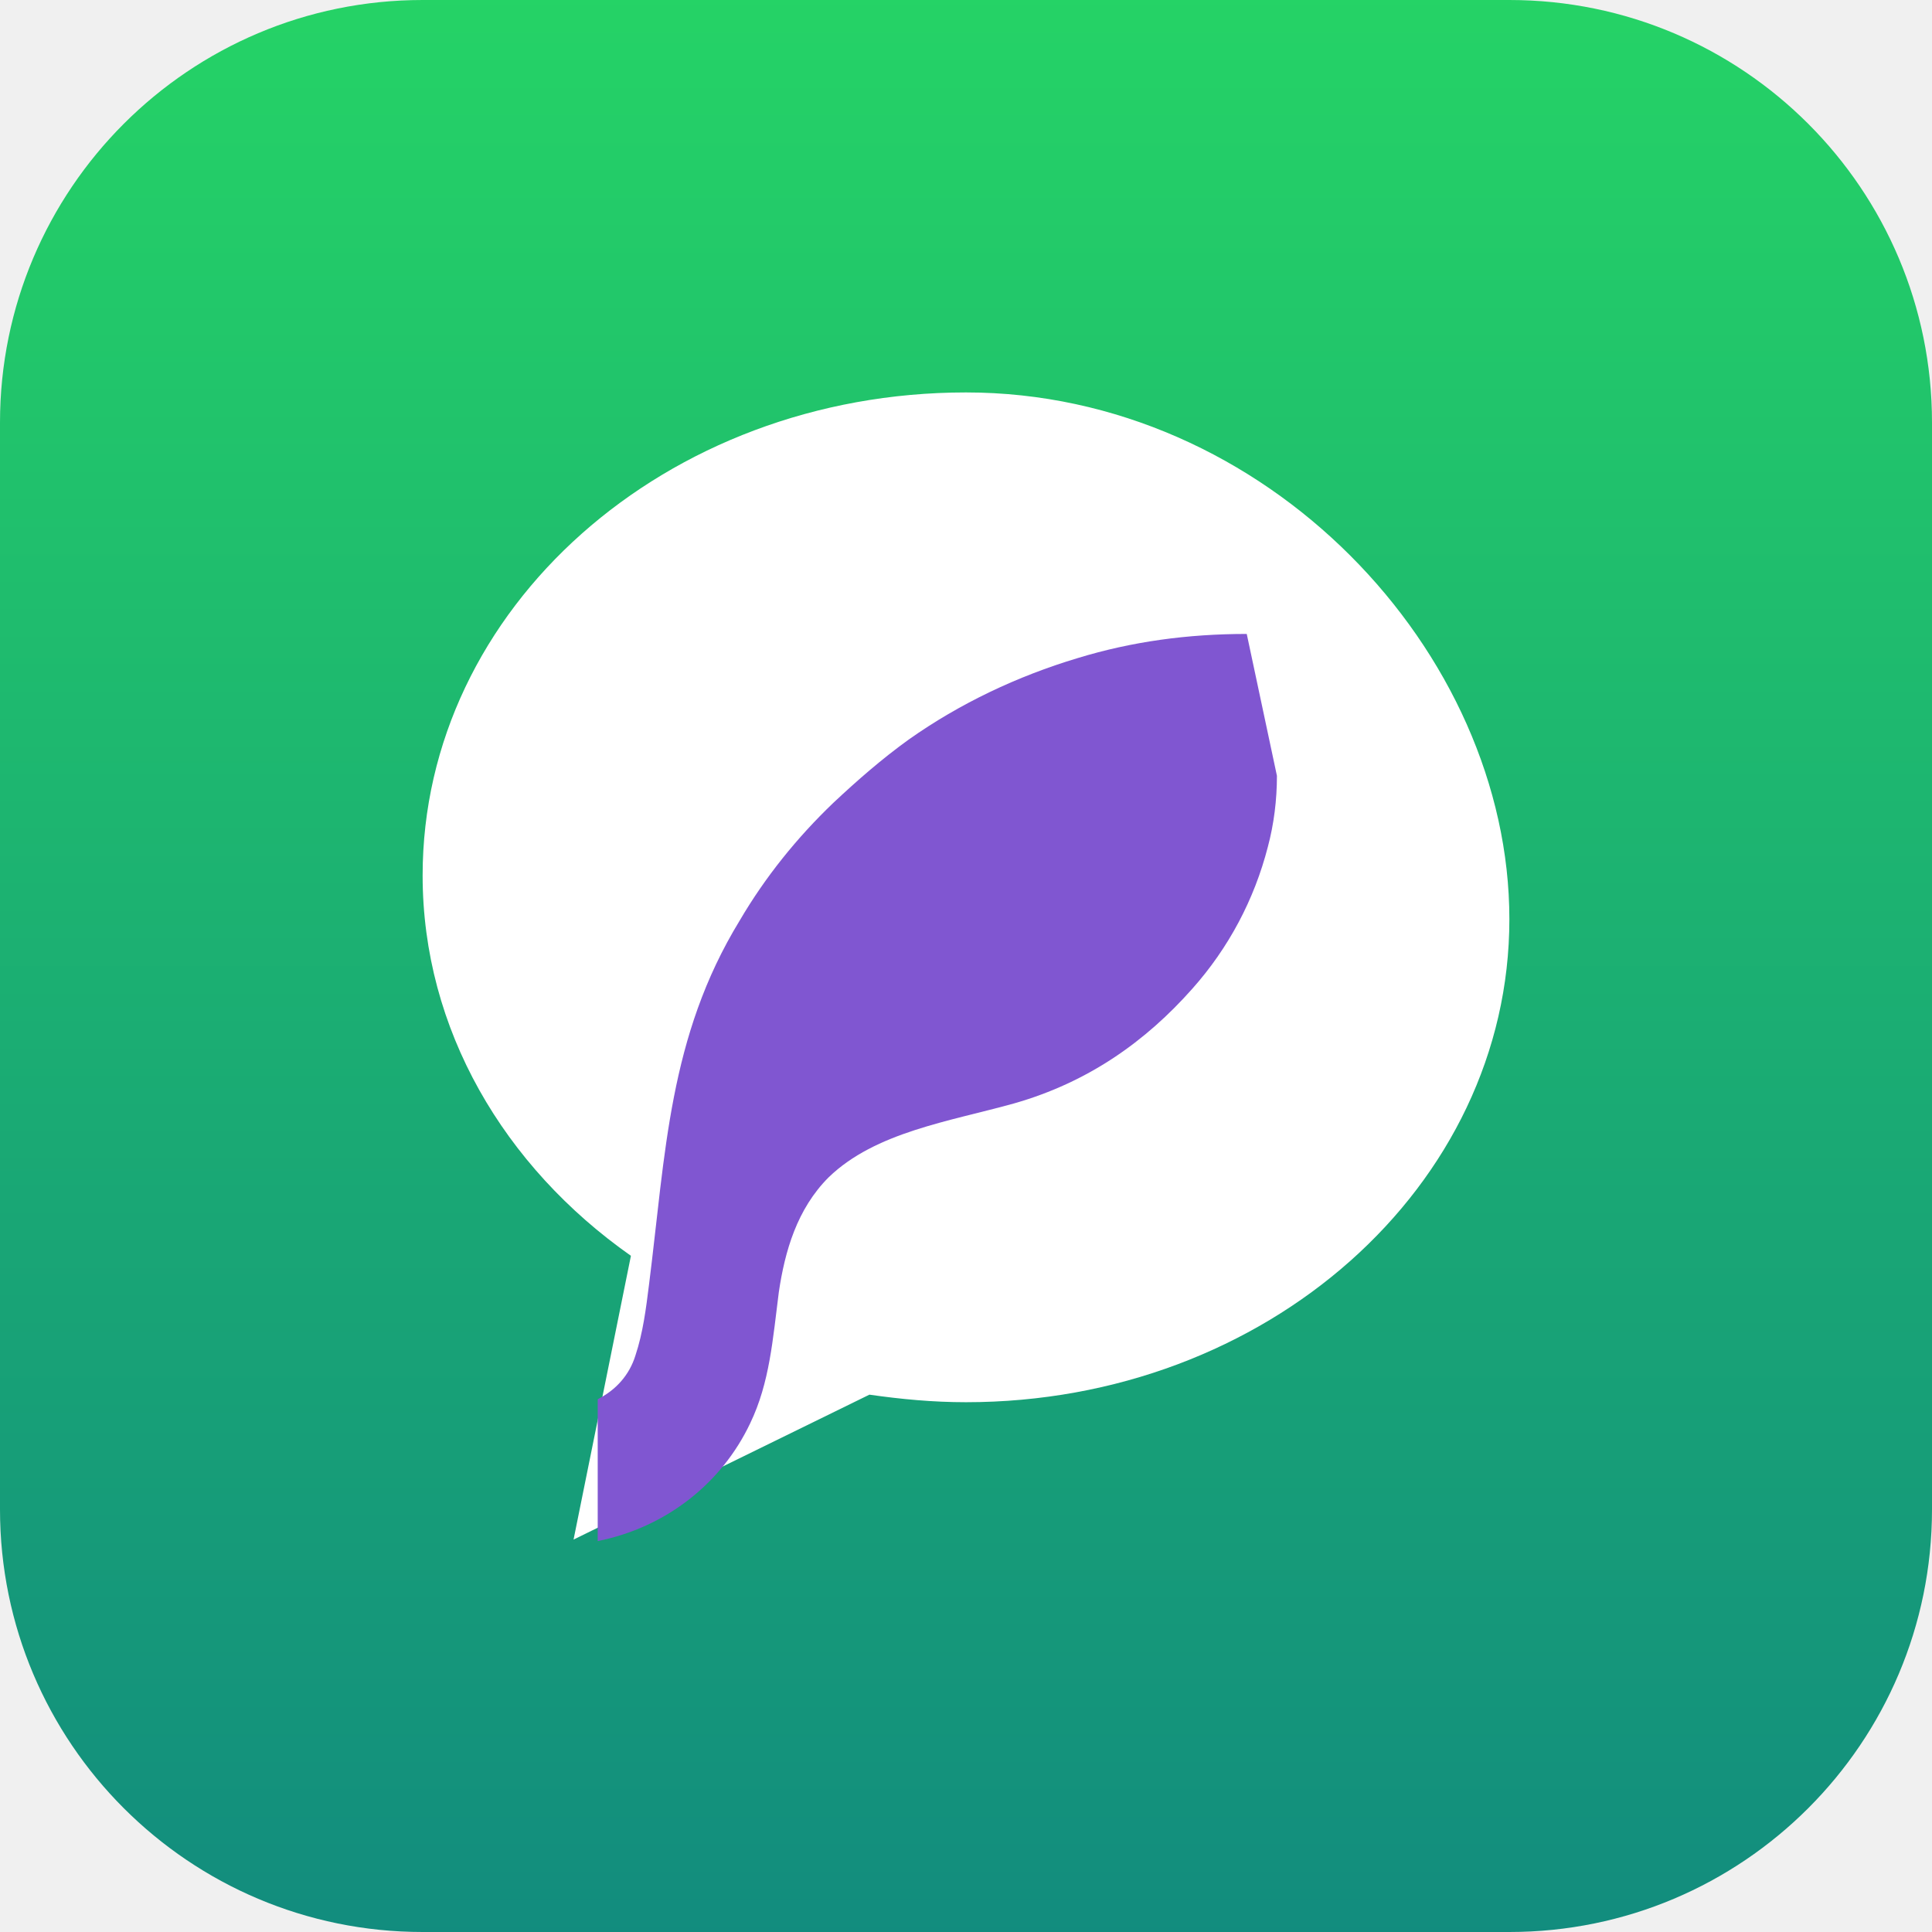
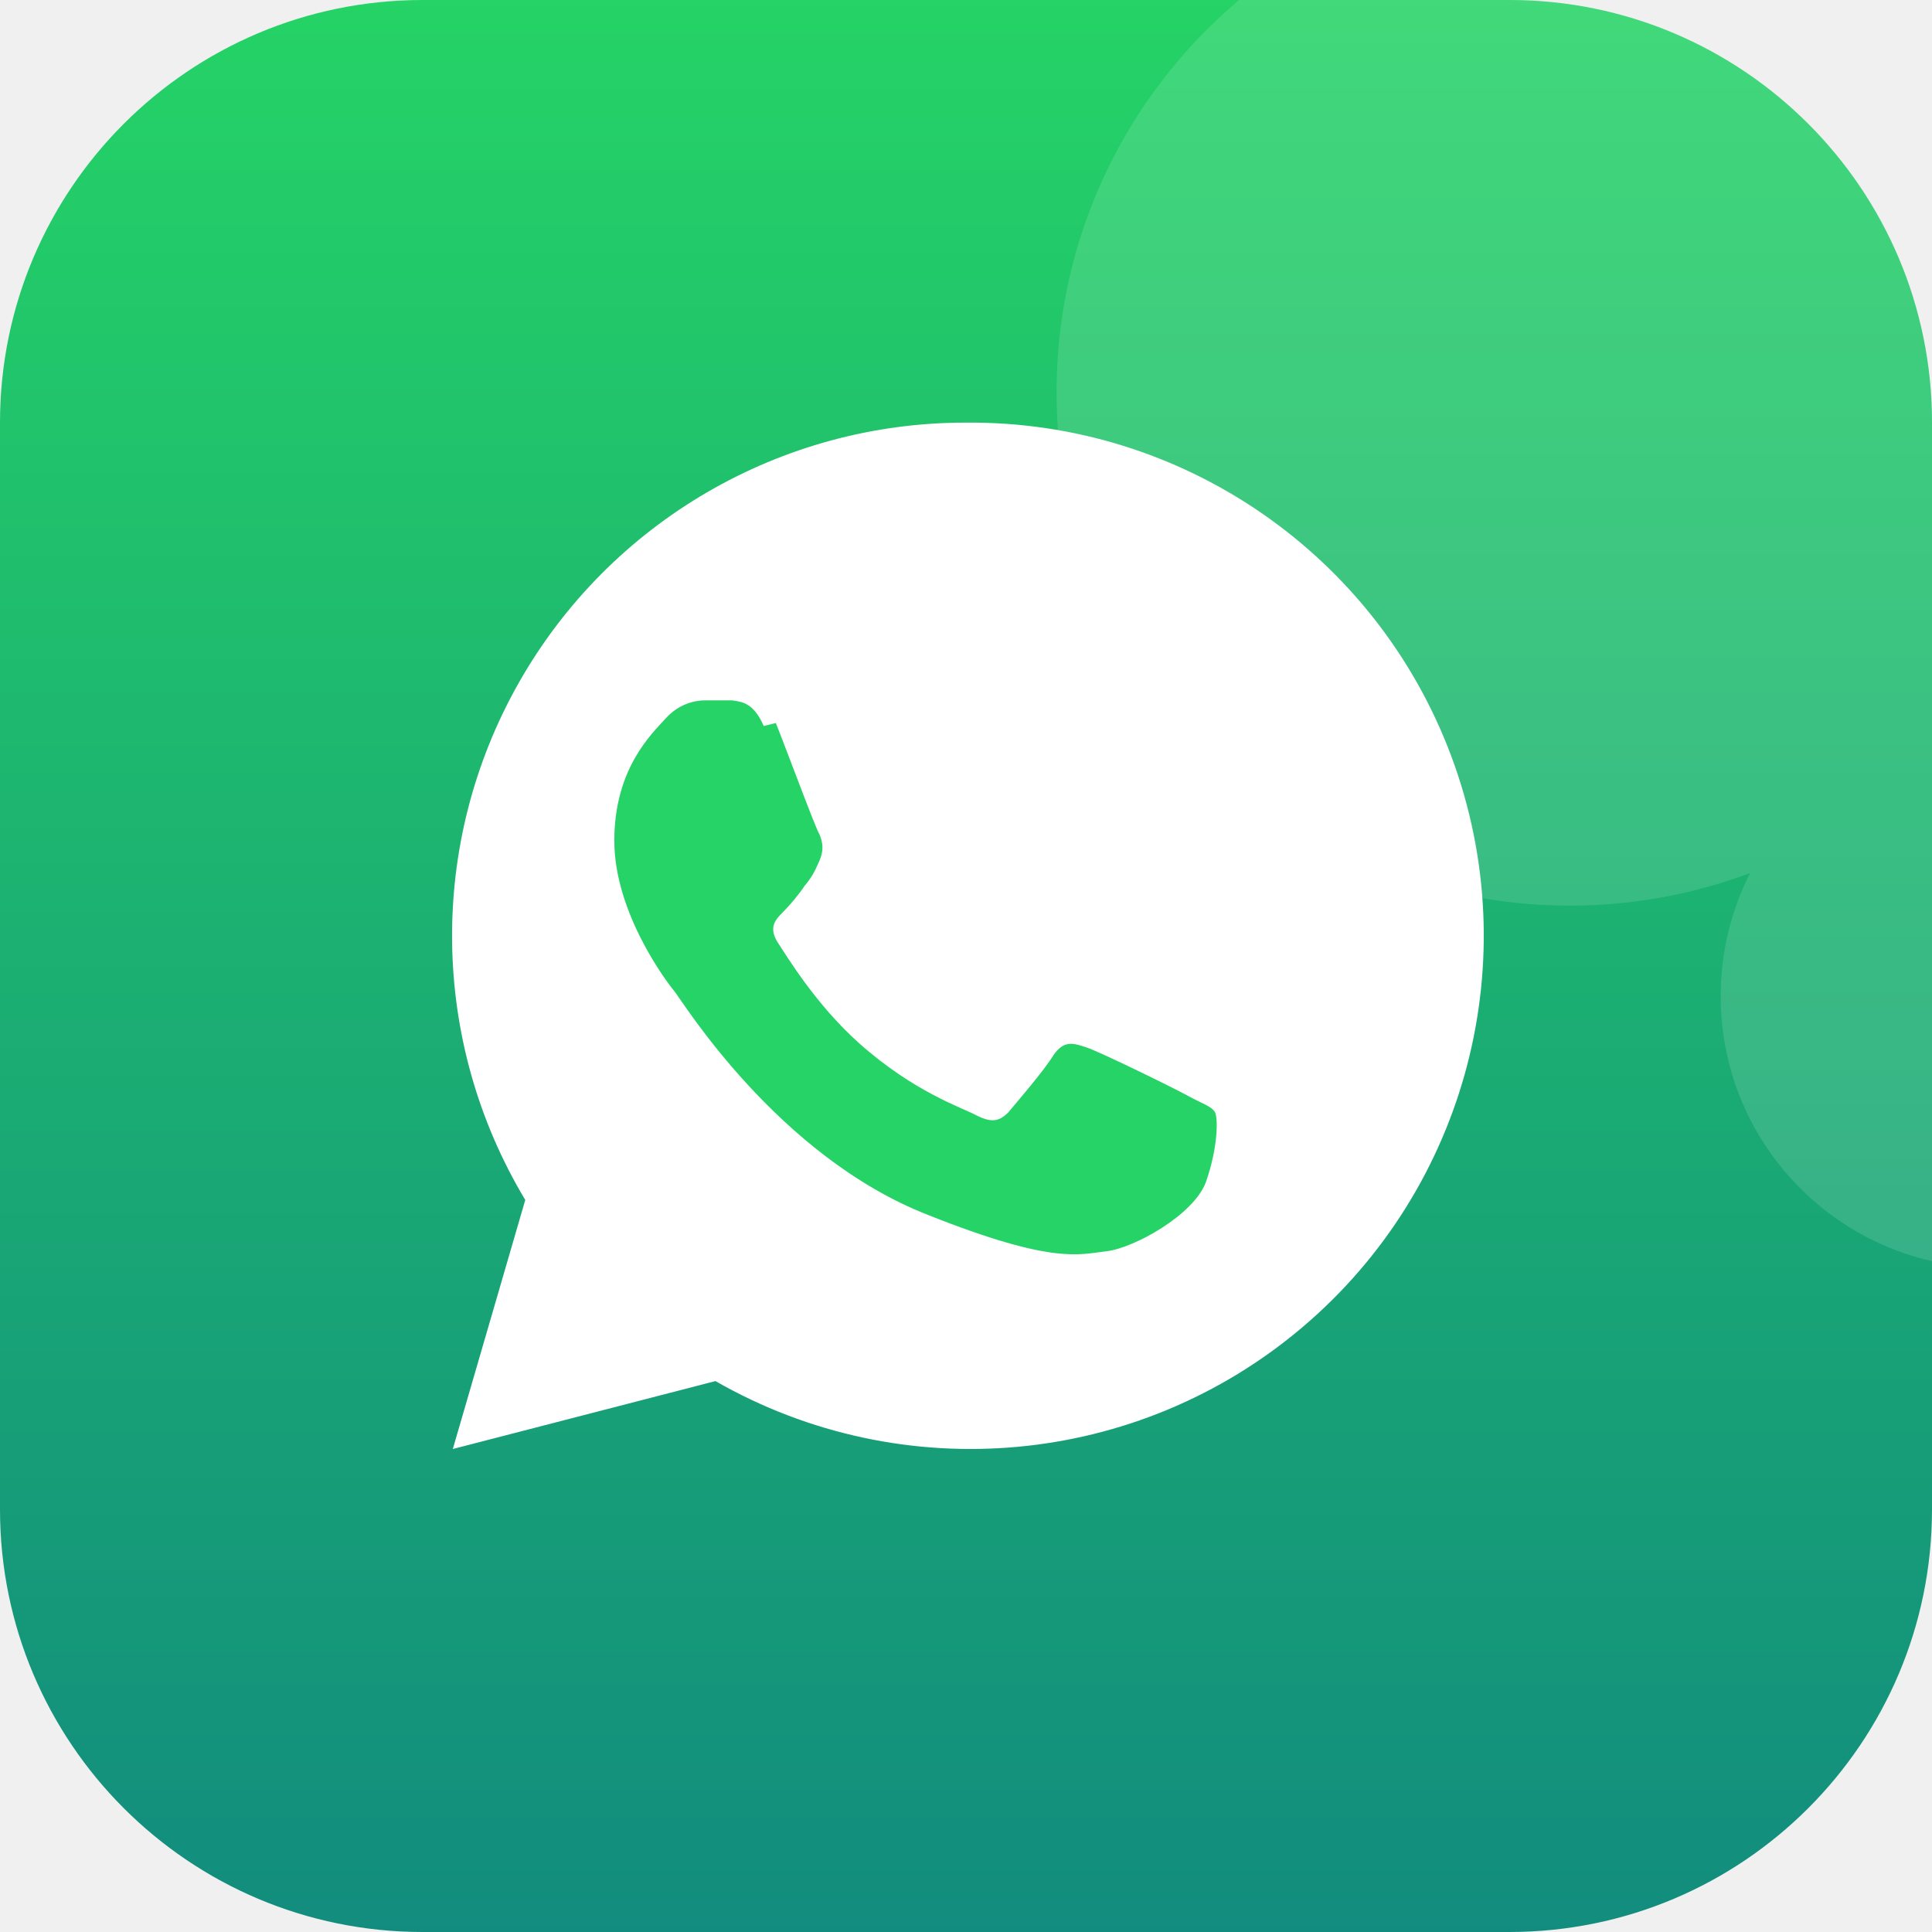
- <svg xmlns="http://www.w3.org/2000/svg" viewBox="0 0 128 128" width="128" height="128">
+ <svg xmlns="http://www.w3.org/2000/svg" viewBox="0 0 128 128" width="128" height="128" role="img" aria-label="SplatDev WhatsApp Business for Umbraco">
  <defs>
-     <linearGradient id="g" x1="0" y1="0" x2="0" y2="1">
-       <stop offset="0" stop-color="#25D366" />
-       <stop offset="1" stop-color="#128C7E" />
+     <linearGradient id="wa" x1="0" y1="0" x2="0" y2="1">
+       <stop offset="0%" stop-color="#25D366" />
+       <stop offset="100%" stop-color="#128C7E" />
    </linearGradient>
+     <clipPath id="tile">
+       <rect width="128" height="128" rx="28" />
+     </clipPath>
  </defs>
-   <rect width="128" height="128" rx="28" fill="url(#g)" />
-   <path d="M64 26c-19.9 0-36 14.3-36 32 0 10.2 5.4 19.3 13.8 25.2L38 102l19.6-9.6c2.1.3 4.2.5 6.4.5 19.9 0 36-14.3 36-32S83.9 26 64 26z" fill="#ffffff" />
-   <path fill="#8056D1" d="M84.6 51.4c0 1.6-.2 3.2-.6 4.7-.9 3.5-2.6 6.7-5 9.4-3.1 3.5-6.9 6.2-11.8 7.6-4.3 1.2-9.2 1.9-12.3 4.9-2.1 2.1-2.9 4.9-3.3 7.6-.4 3.1-.6 6-1.9 8.7-1.9 4-5.6 6.9-10.1 7.8v-9.4c1.2-.6 2.1-1.6 2.5-2.9.5-1.5.7-3.1.9-4.7 1.1-8.7 1.3-16.4 6-24.1 1.7-2.9 3.8-5.5 6.2-7.8 1.6-1.5 3.2-2.9 5-4.2 3.4-2.4 7.2-4.2 11.2-5.4 3.6-1.1 7.3-1.6 11.2-1.6z" />
+   <rect width="128" height="128" rx="28" fill="url(#wa)" />
+   <g clip-path="url(#tile)" fill="#FFFFFF" opacity="0.13">
+     <circle cx="104" cy="26" r="34" />
+     <circle cx="132" cy="66" r="18" />
+   </g>
+   <g transform="translate(64 62)">
+     <path fill="#FFFFFF" d="M0-34a34 34 0 0 0-29.2 51.5L-34 34l17.4-4.5A34 34 0 1 0 0-34z" />
+     <path fill="#25D366" d="M-13.4-13.9c-.7-1.6-1.5-1.6-2.1-1.7h-1.8c-.6 0-1.7.2-2.6 1.2-.9 1-3.4 3.3-3.4 8.1s3.5 9.4 4 10c.5.6 6.8 10.9 16.8 14.8 8.3 3.3 10 2.6 11.8 2.4 1.8-.2 5.8-2.4 6.6-4.6.8-2.3.8-4.2.6-4.6-.2-.4-.9-.6-1.8-1.1-.9-.5-5.8-2.9-6.7-3.2-.9-.3-1.5-.5-2.2.5-.6 1-2.5 3.2-3 3.8-.6.6-1.1.7-2.1.2-.9-.5-4.1-1.5-7.8-4.8-2.9-2.6-4.8-5.8-5.4-6.7-.6-1-.1-1.5.4-2 .4-.4 1-1.1 1.4-1.7.5-.6.7-1 1-1.7.3-.7.2-1.2 0-1.7-.3-.5-2.1-5.4-2.9-7.4z" />
+   </g>
</svg>
